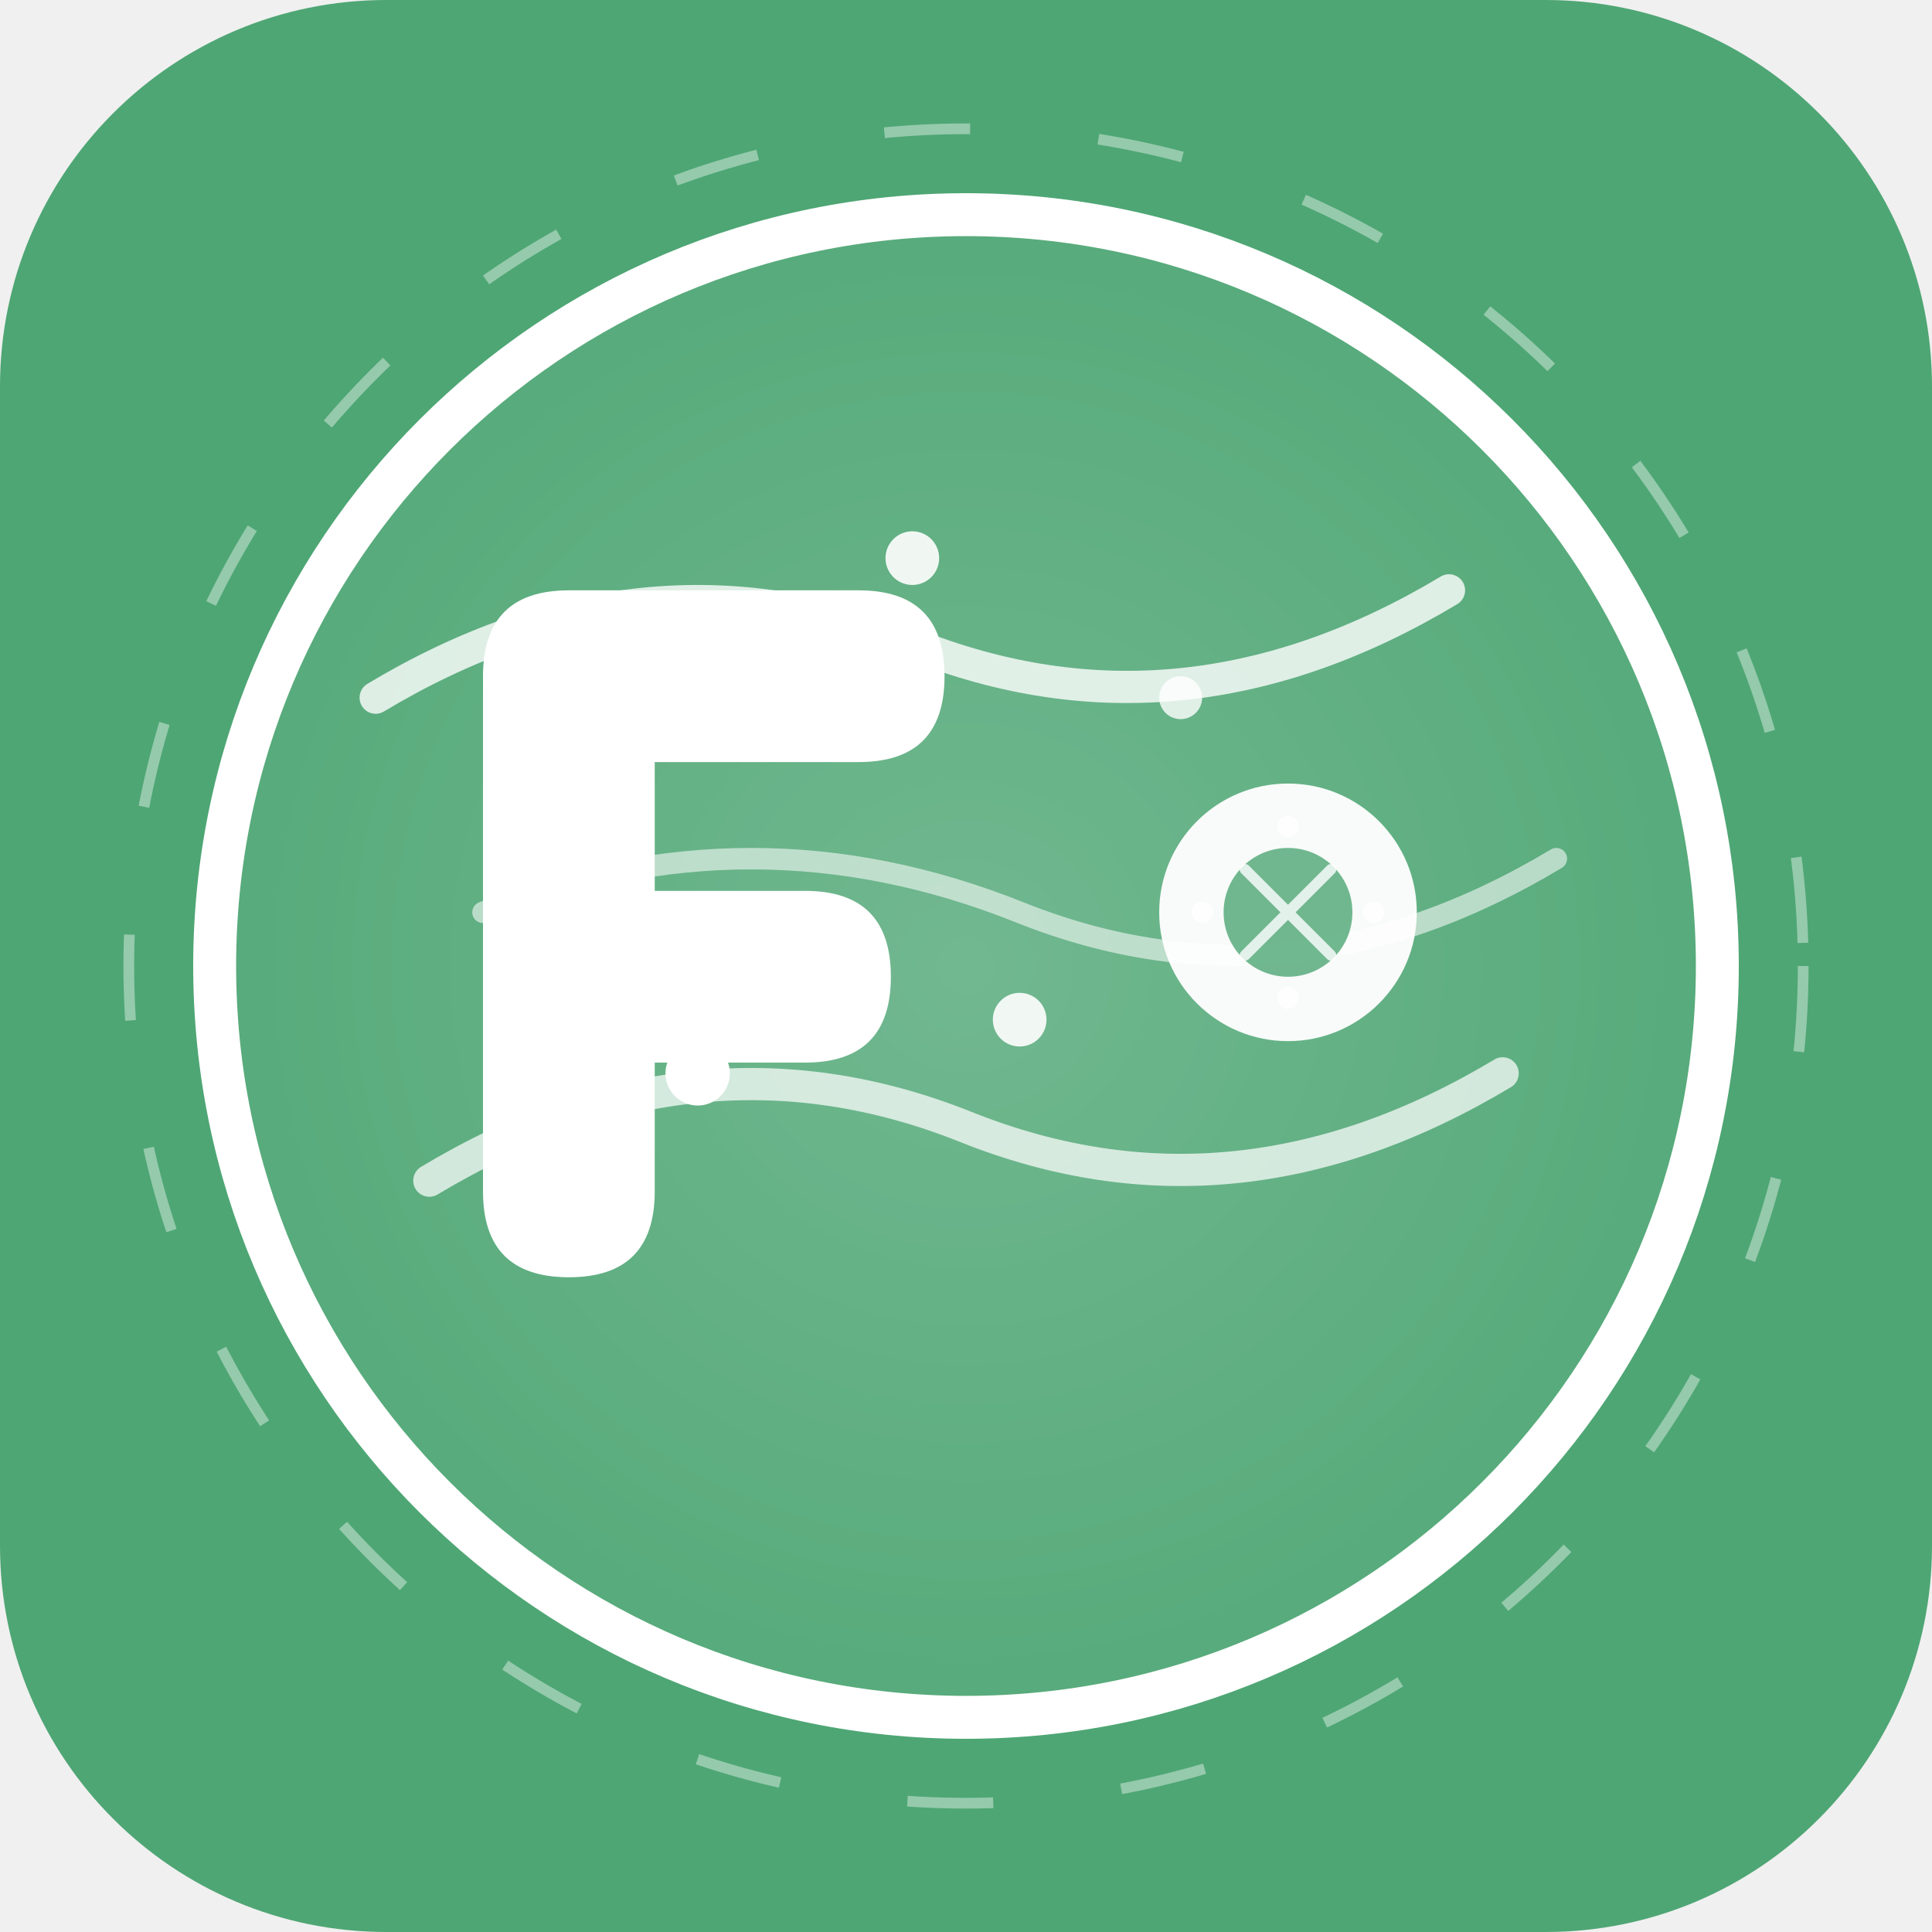
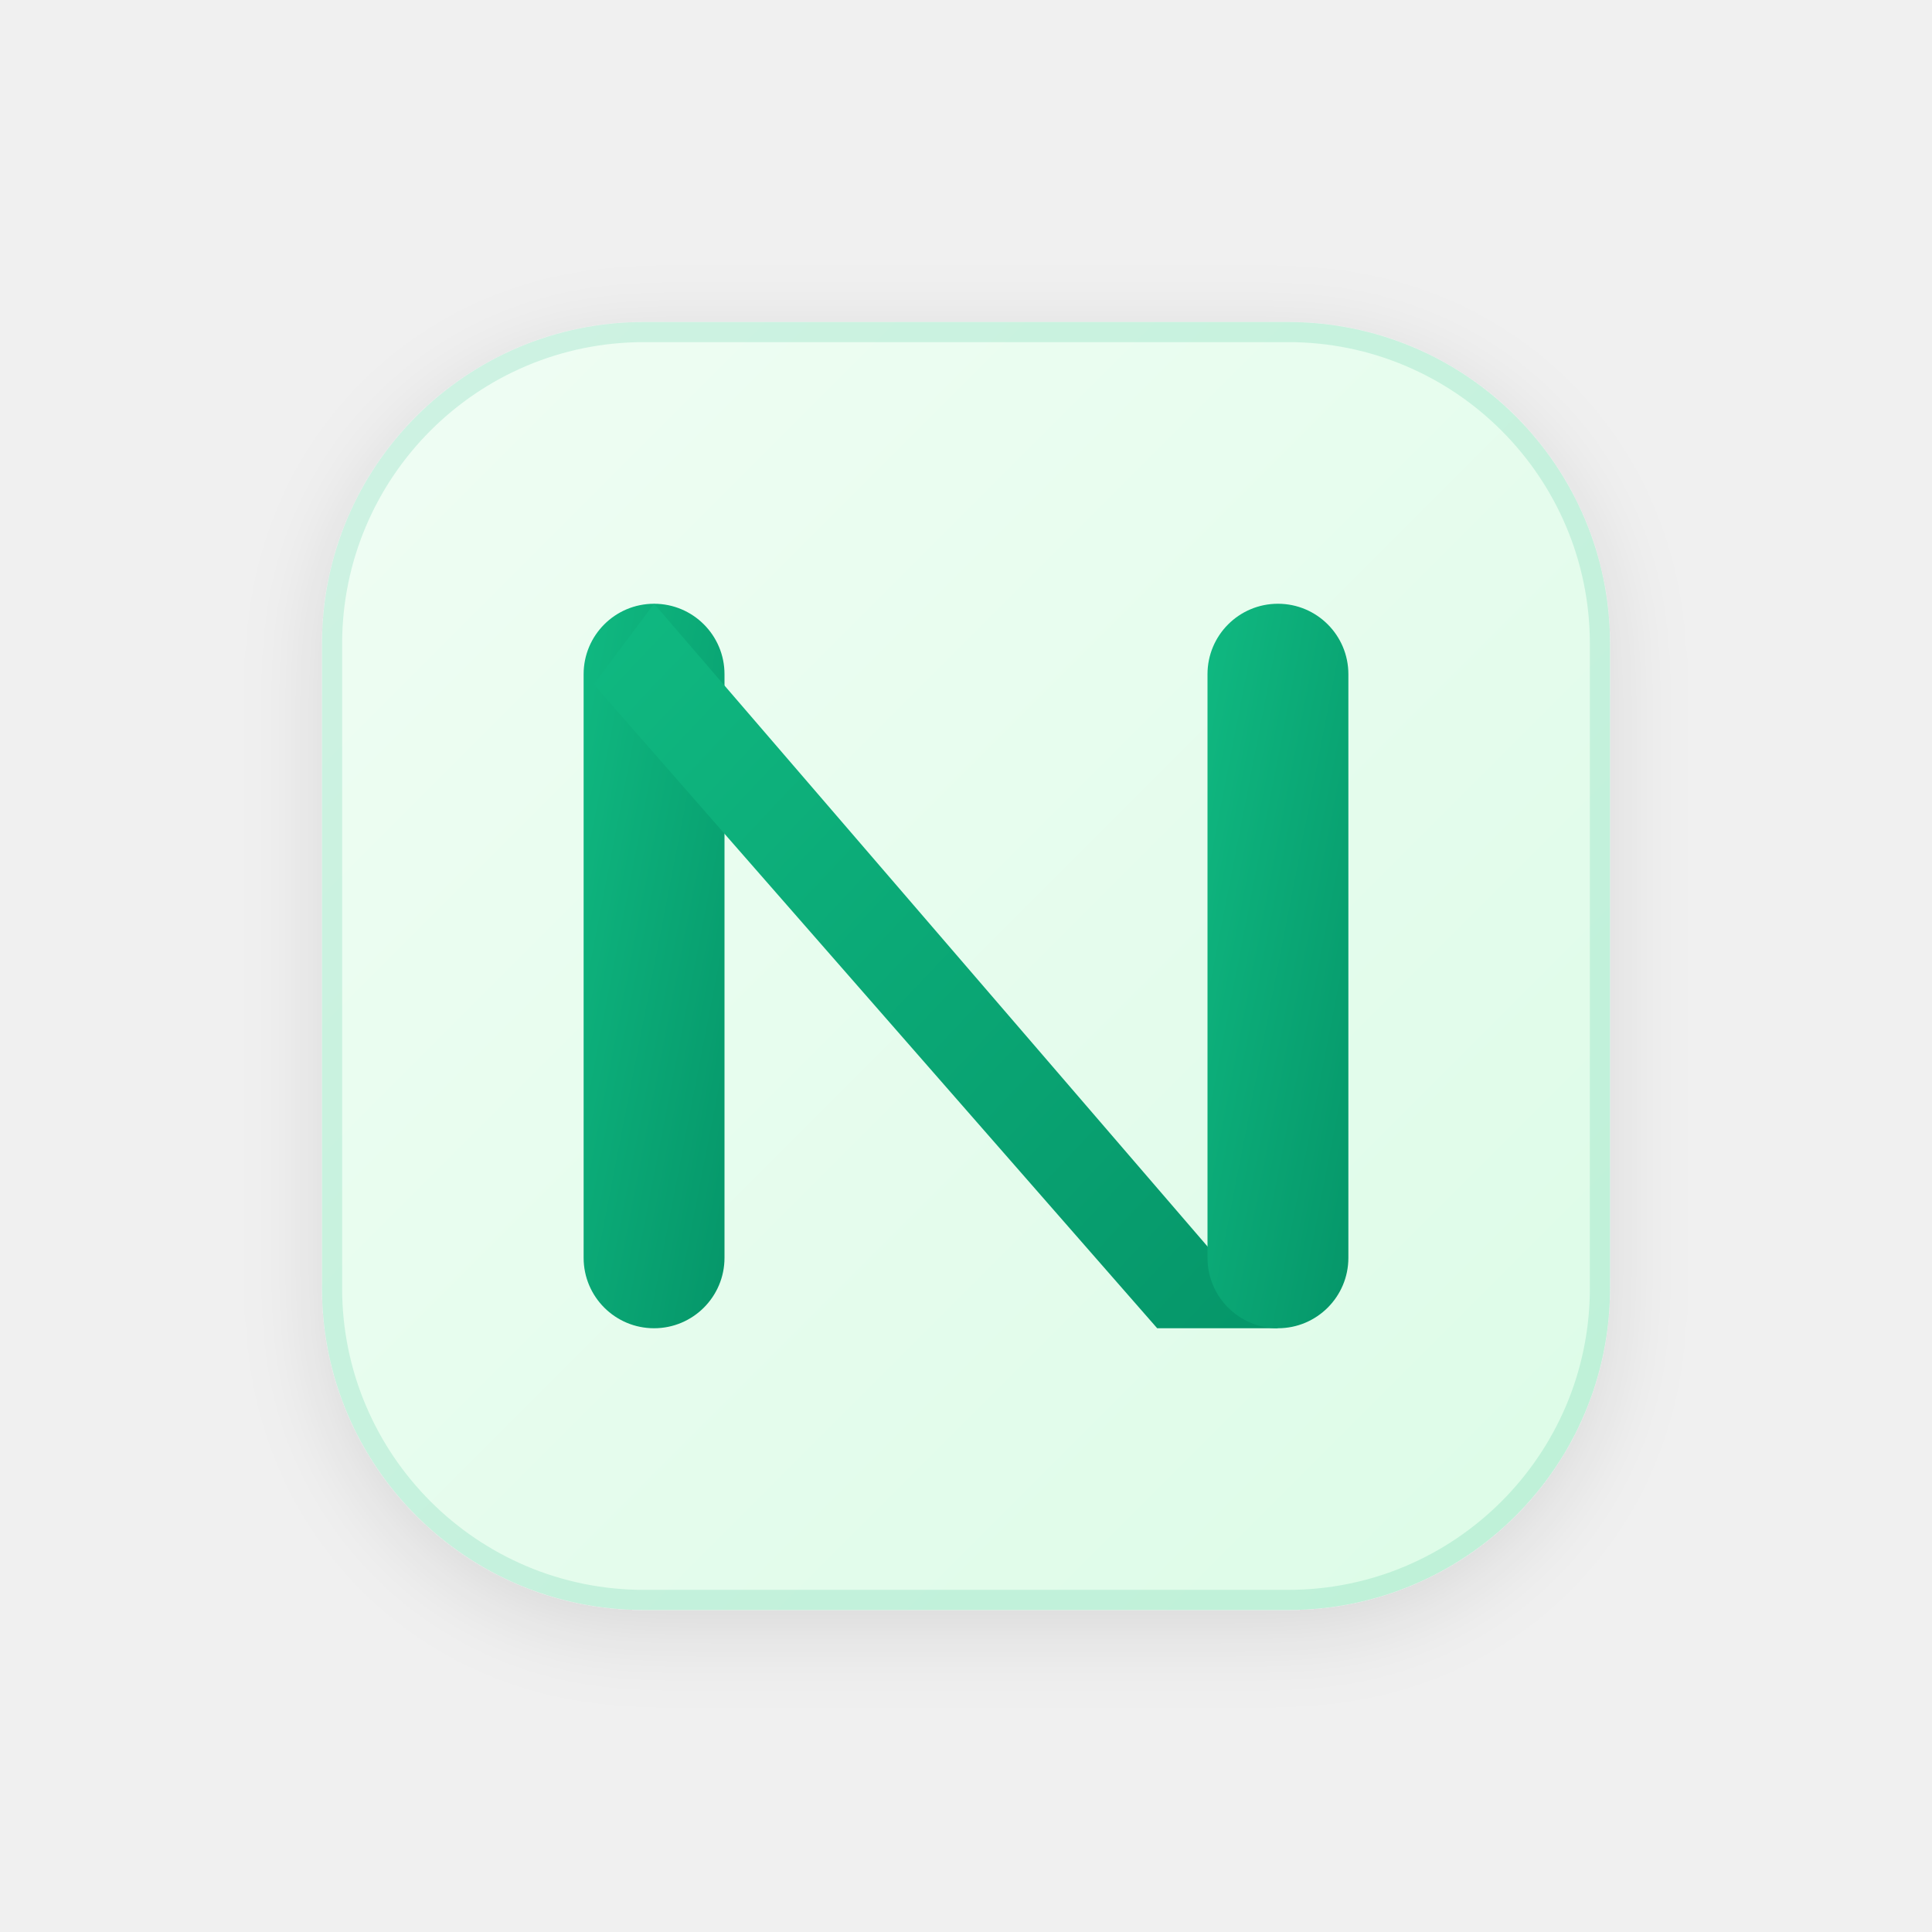
- <svg xmlns="http://www.w3.org/2000/svg" width="180" height="180" viewBox="0 0 180 180" fill="none">
-   <rect width="180" height="180" rx="36" fill="url(#gradient)" />
-   <circle cx="90" cy="90" r="70" fill="url(#centerGrad)" stroke="white" stroke-width="4" />
-   <g transform="translate(45, 55)">
-     <path d="M0 8 Q0 0 8 0 L35 0 Q43 0 43 8 Q43 16 35 16 L16 16 L16 28 L30 28 Q38 28 38 36 Q38 44 30 44 L16 44 L16 56 Q16 64 8 64 Q0 64 0 56 L0 8 Z" fill="white" />
+ <svg xmlns="http://www.w3.org/2000/svg" width="180" height="180" viewBox="0 0 48 48" fill="none">
+   <defs>
+     <linearGradient id="bgGradientApple" x1="0%" y1="0%" x2="100%" y2="100%">
+       <stop offset="0%" stop-color="#f0fdf4" />
+       <stop offset="100%" stop-color="#dcfce7" />
+     </linearGradient>
+     <linearGradient id="nGradientApple" x1="0%" y1="0%" x2="100%" y2="100%">
+       <stop offset="0%" stop-color="#10b981" />
+       <stop offset="100%" stop-color="#059669" />
+     </linearGradient>
+     <filter id="innerGlowApple" x="-50%" y="-50%" width="200%" height="200%">
+       <feGaussianBlur in="SourceAlpha" stdDeviation="1" />
+       <feOffset dx="0" dy="0.5" result="offsetblur" />
+       <feComponentTransfer>
+         <feFuncA type="linear" slope="0.1" />
+       </feComponentTransfer>
+       <feMerge>
+         <feMergeNode />
+         <feMergeNode in="SourceGraphic" />
+       </feMerge>
+     </filter>
+   </defs>
+   <rect x="8" y="8" width="32" height="32" rx="8" fill="url(#bgGradientApple)" filter="url(#innerGlowApple)" />
+   <rect x="8.25" y="8.25" width="31.5" height="31.5" rx="7.75" fill="none" stroke="rgba(16,185,129,0.15)" stroke-width="0.5" />
+   <g>
+     <rect x="14.5" y="15" width="3.5" height="18" rx="1.75" fill="url(#nGradientApple)" />
+     <path d="M 16.25 15 L 31.75 33 L 28.75 33 L 14.75 17 Z" fill="url(#nGradientApple)" />
+     <rect x="30" y="15" width="3.5" height="18" rx="1.75" fill="url(#nGradientApple)" />
+     <line x1="16.25" y1="15" x2="16.25" y2="13" stroke="url(#nGradientApple)" stroke-width="0.8" stroke-linecap="round" opacity="0.5" />
+     <line x1="31.75" y1="15" x2="31.75" y2="13" stroke="url(#nGradientApple)" stroke-width="0.8" stroke-linecap="round" opacity="0.5" />
  </g>
-   <g opacity="0.8">
-     <path d="M35 65 Q60 50 85 60 Q110 70 135 55" stroke="white" stroke-width="3" fill="none" stroke-linecap="round" />
-     <path d="M40 110 Q65 95 90 105 Q115 115 140 100" stroke="white" stroke-width="3" fill="none" stroke-linecap="round" opacity="0.9" />
-     <path d="M45 85 Q70 75 95 85 Q120 95 145 80" stroke="white" stroke-width="2" fill="none" stroke-linecap="round" opacity="0.7" />
-   </g>
-   <g>
-     <circle cx="60" cy="58" r="3" fill="white" />
-     <circle cx="85" cy="52" r="2.5" fill="white" opacity="0.9" />
-     <circle cx="110" cy="65" r="2" fill="white" opacity="0.8" />
-     <circle cx="65" cy="100" r="3" fill="white" />
-     <circle cx="95" cy="95" r="2.5" fill="white" opacity="0.9" />
-   </g>
-   <g transform="translate(120, 85)">
-     <circle cx="0" cy="0" r="12" fill="white" opacity="0.95" />
-     <circle cx="0" cy="0" r="6" fill="#4ea674" opacity="0.8" />
-     <g opacity="0.8">
-       <path d="M-4 -4 L4 4" stroke="white" stroke-width="1" stroke-linecap="round" />
-       <path d="M4 -4 L-4 4" stroke="white" stroke-width="1" stroke-linecap="round" />
-       <circle cx="0" cy="-8" r="1" fill="white" />
-       <circle cx="8" cy="0" r="1" fill="white" />
-       <circle cx="0" cy="8" r="1" fill="white" />
-       <circle cx="-8" cy="0" r="1" fill="white" />
-     </g>
-   </g>
-   <circle cx="90" cy="90" r="78" fill="none" stroke="white" stroke-width="1" opacity="0.4" stroke-dasharray="8,12" />
-   <defs>
-     <linearGradient id="gradient" x1="0" y1="0" x2="180" y2="180">
-       <stop offset="0%" stop-color="#4ea674" />
-       <stop offset="50%" stop-color="#5fad81" />
-       <stop offset="100%" stop-color="#459071" />
-     </linearGradient>
-     <radialGradient id="centerGrad" cx="50%" cy="50%" r="50%">
-       <stop offset="0%" style="stop-color:#ffffff;stop-opacity:0.2" />
-       <stop offset="100%" style="stop-color:#ffffff;stop-opacity:0.05" />
-     </radialGradient>
-   </defs>
</svg>
